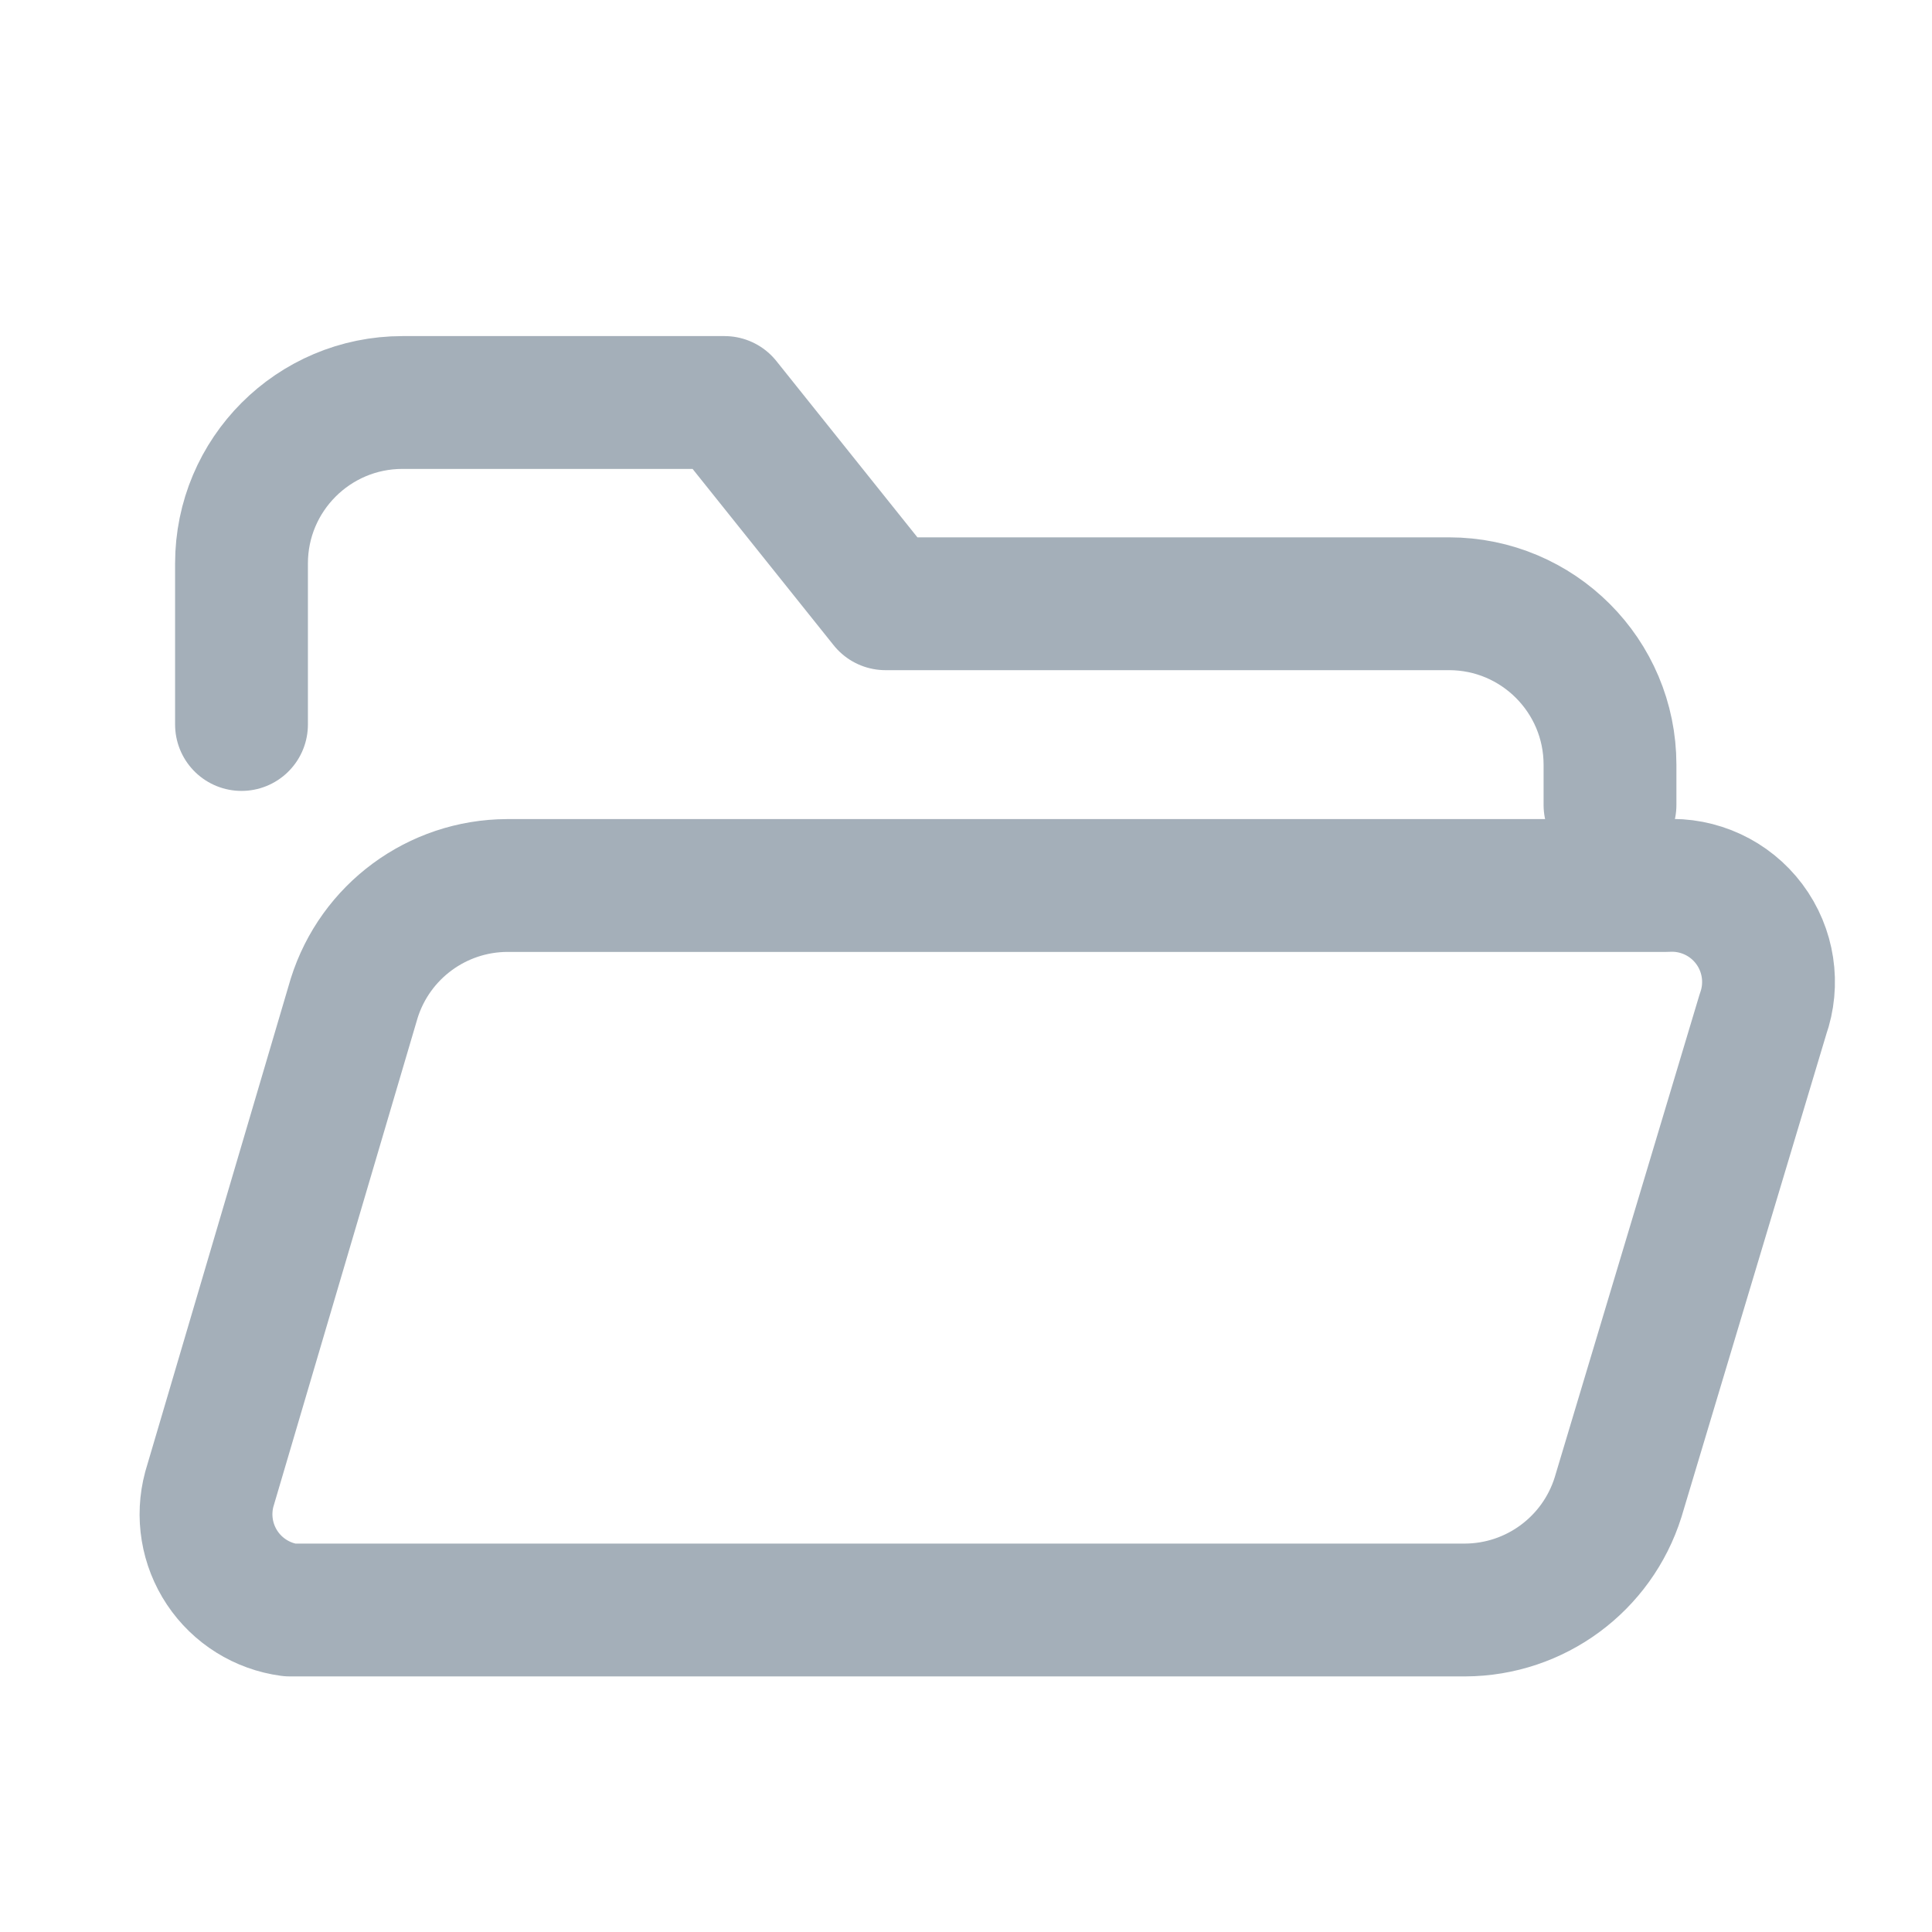
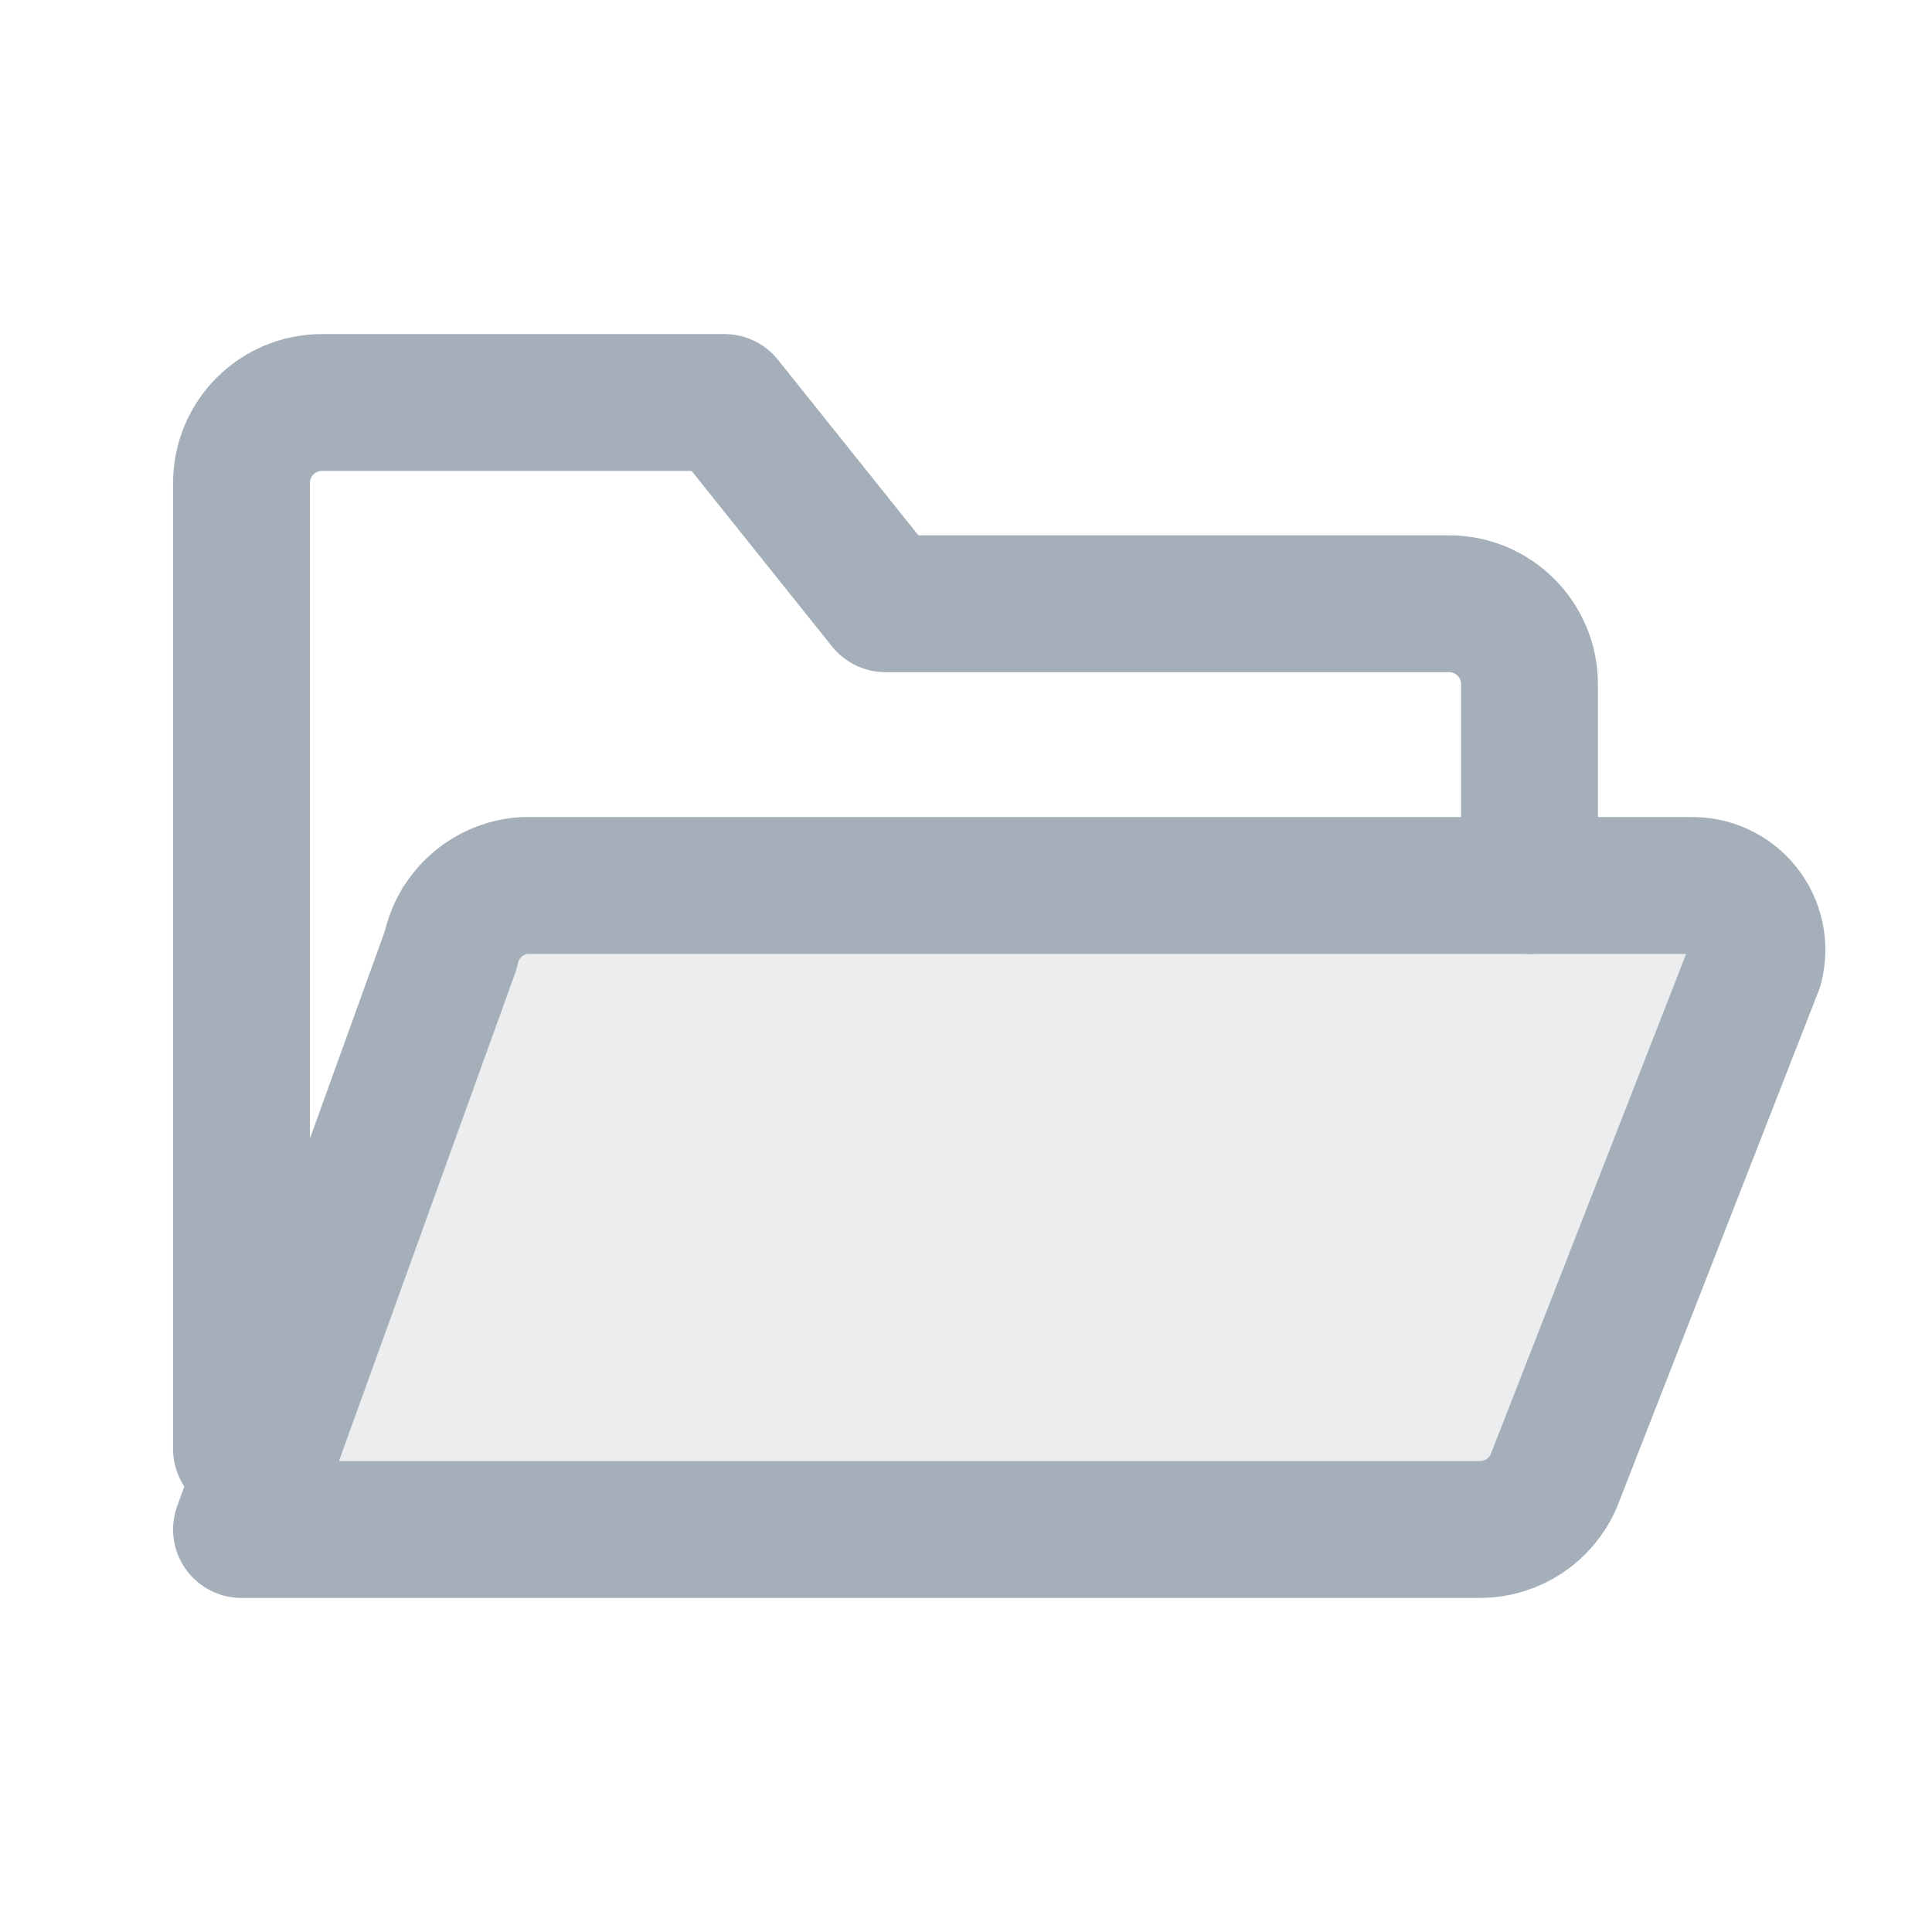
- <svg xmlns="http://www.w3.org/2000/svg" viewBox="0 0 24 24" fill="none" stroke="#A4AFB9" stroke-width="1.65" stroke-linecap="round" stroke-linejoin="round">
-   <path d="M3 9V7a2 2 0 0 1 2-2h4l2 2.5h7a2 2 0 0 1 2 2V10" />
-   <path d="M3.6 20h14.6a2 2 0 0 0 1.9-1.4l1.8-6A1.2 1.2 0 0 0 20.7 11H6.3a2 2 0 0 0-1.9 1.4L2.6 18.5A1.2 1.2 0 0 0 3.6 20z" />
+ <svg xmlns="http://www.w3.org/2000/svg" viewBox="0 0 24 24" fill="none" stroke="#A4AFB9" stroke-width="1.7" stroke-linecap="round" stroke-linejoin="round">
+   <path d="M5 11h17l-3 8H3z" fill="#A4AFB9" fill-opacity=".22" stroke="none" />
+   <path d="M3 18V6a1 1 0 0 1 1-1h5l2 2.5h7a1 1 0 0 1 1 1V11" />
+   <path d="M3 19l2.6-7.2a1 1 0 0 1 .9-.8H21a.8.8 0 0 1 .8 1L19.3 18.4a1 1 0 0 1-.9.6z" />
</svg>
